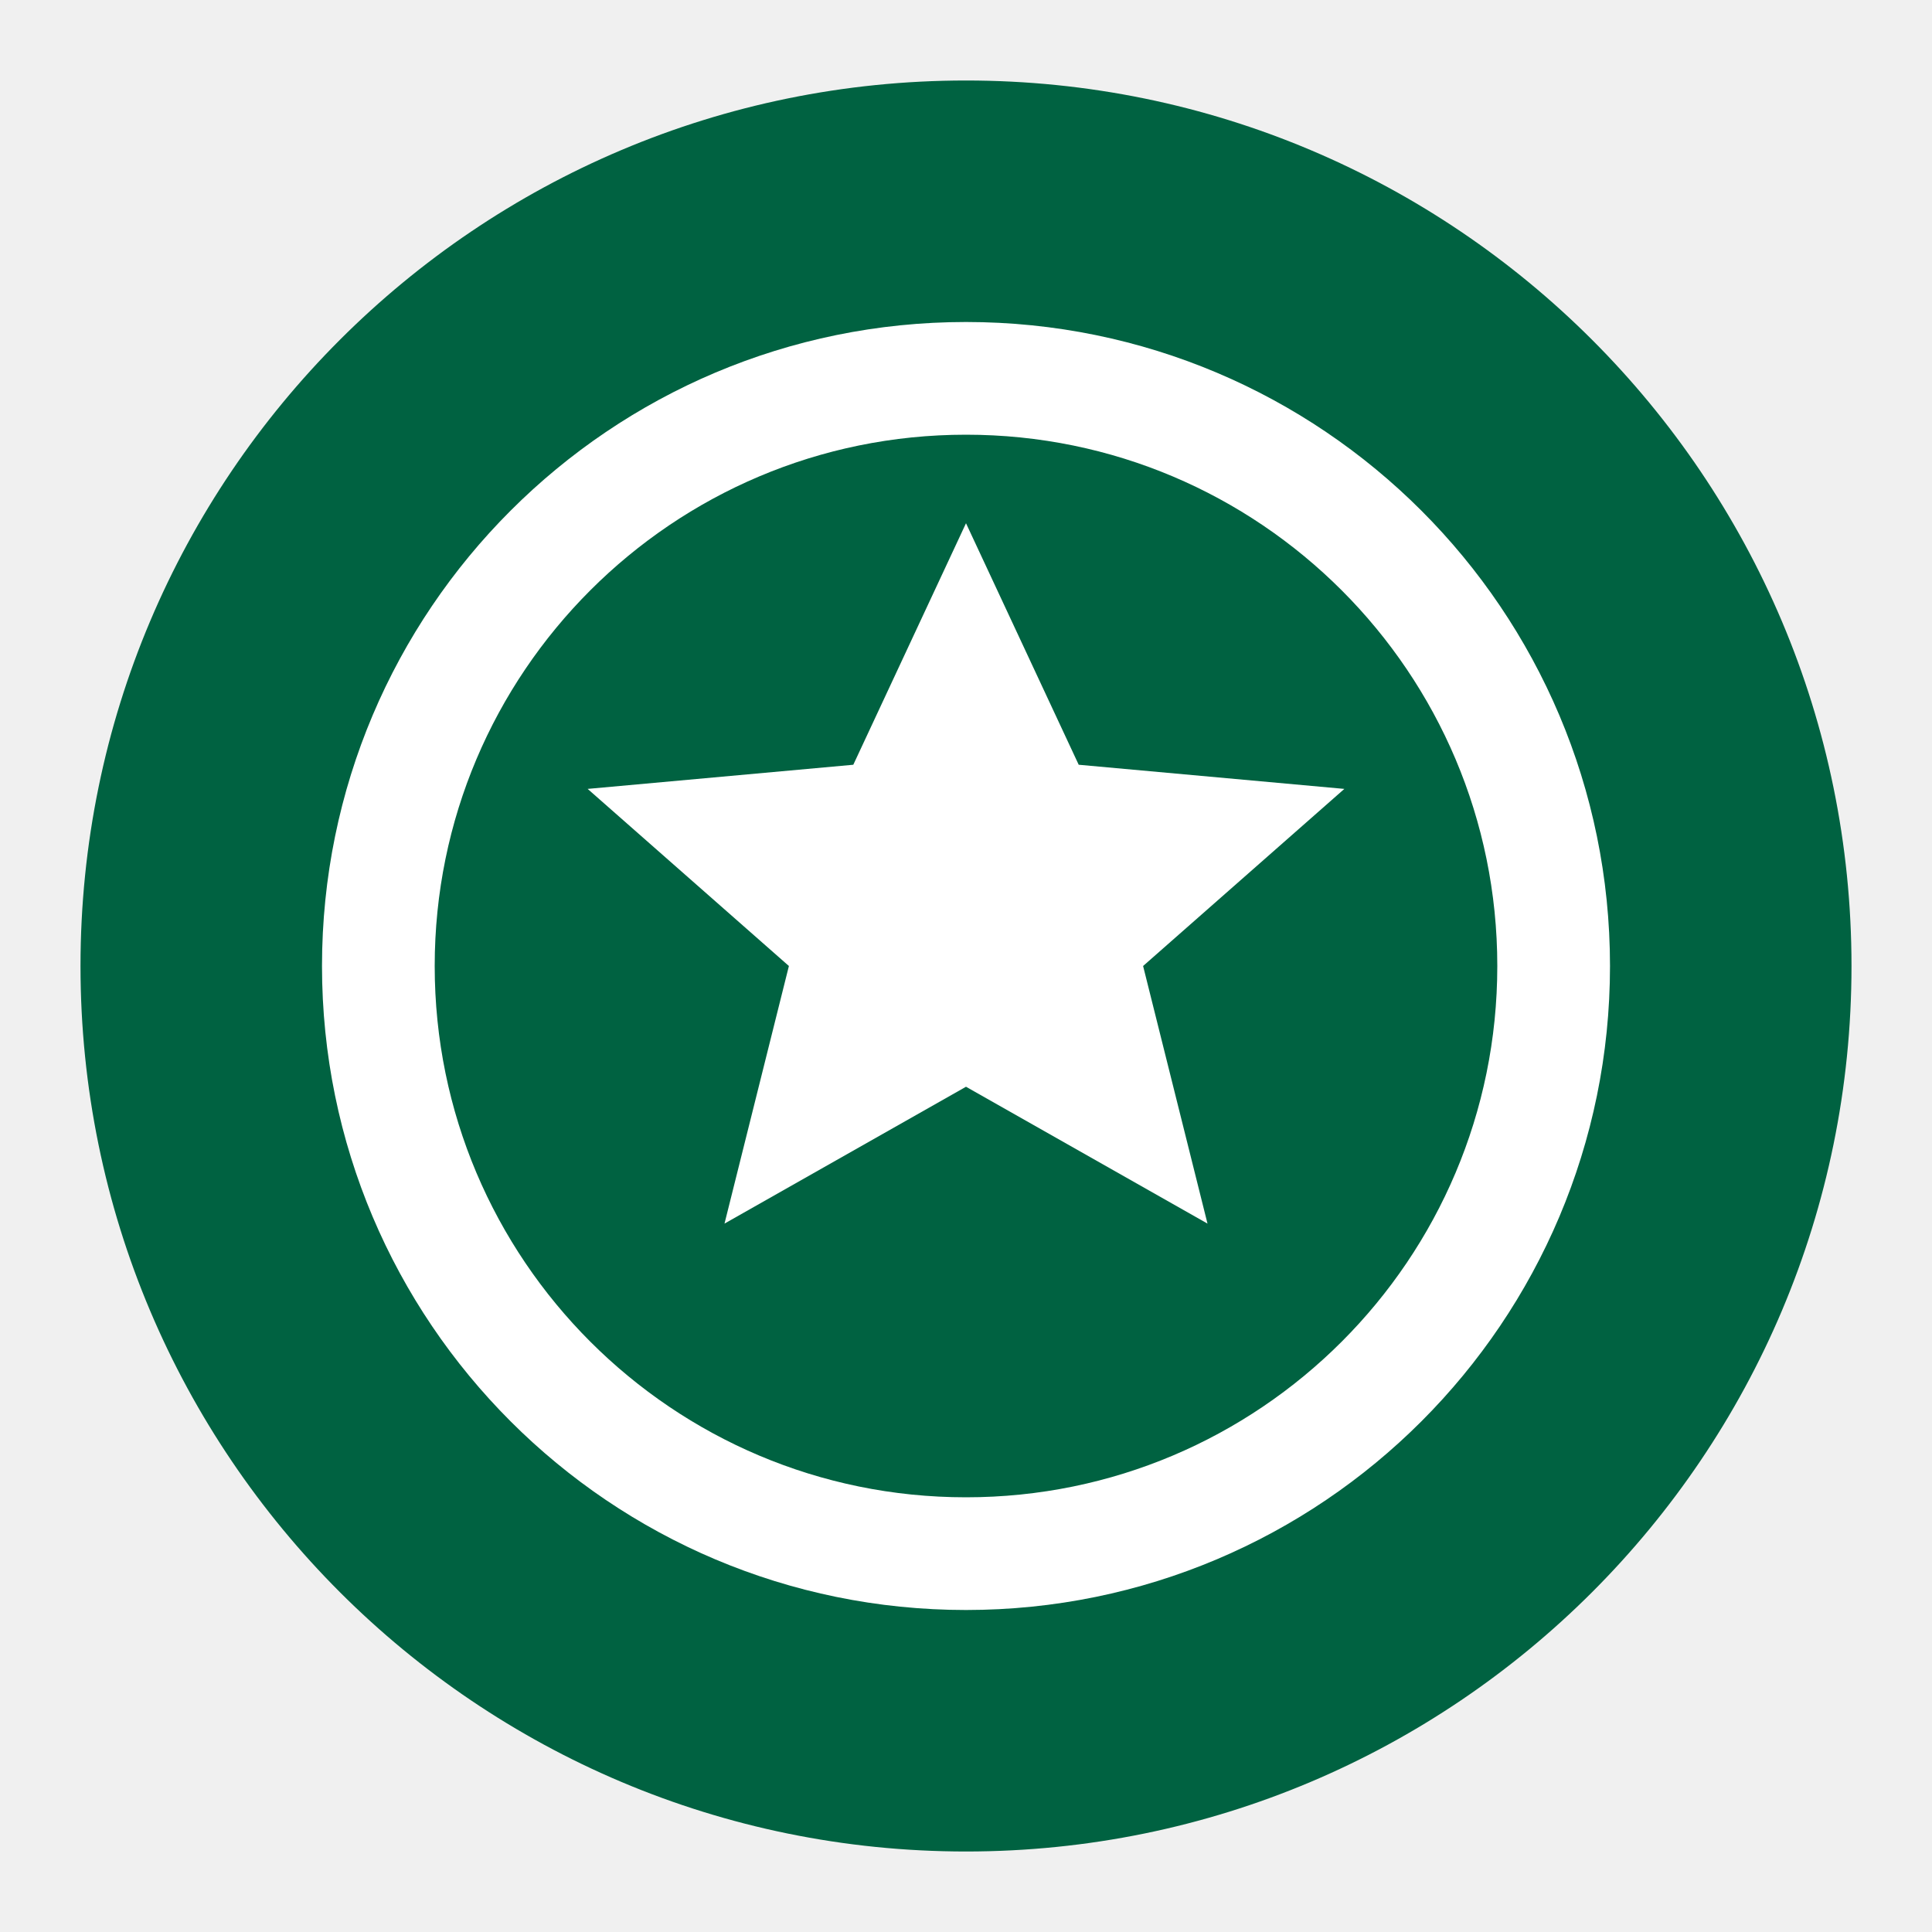
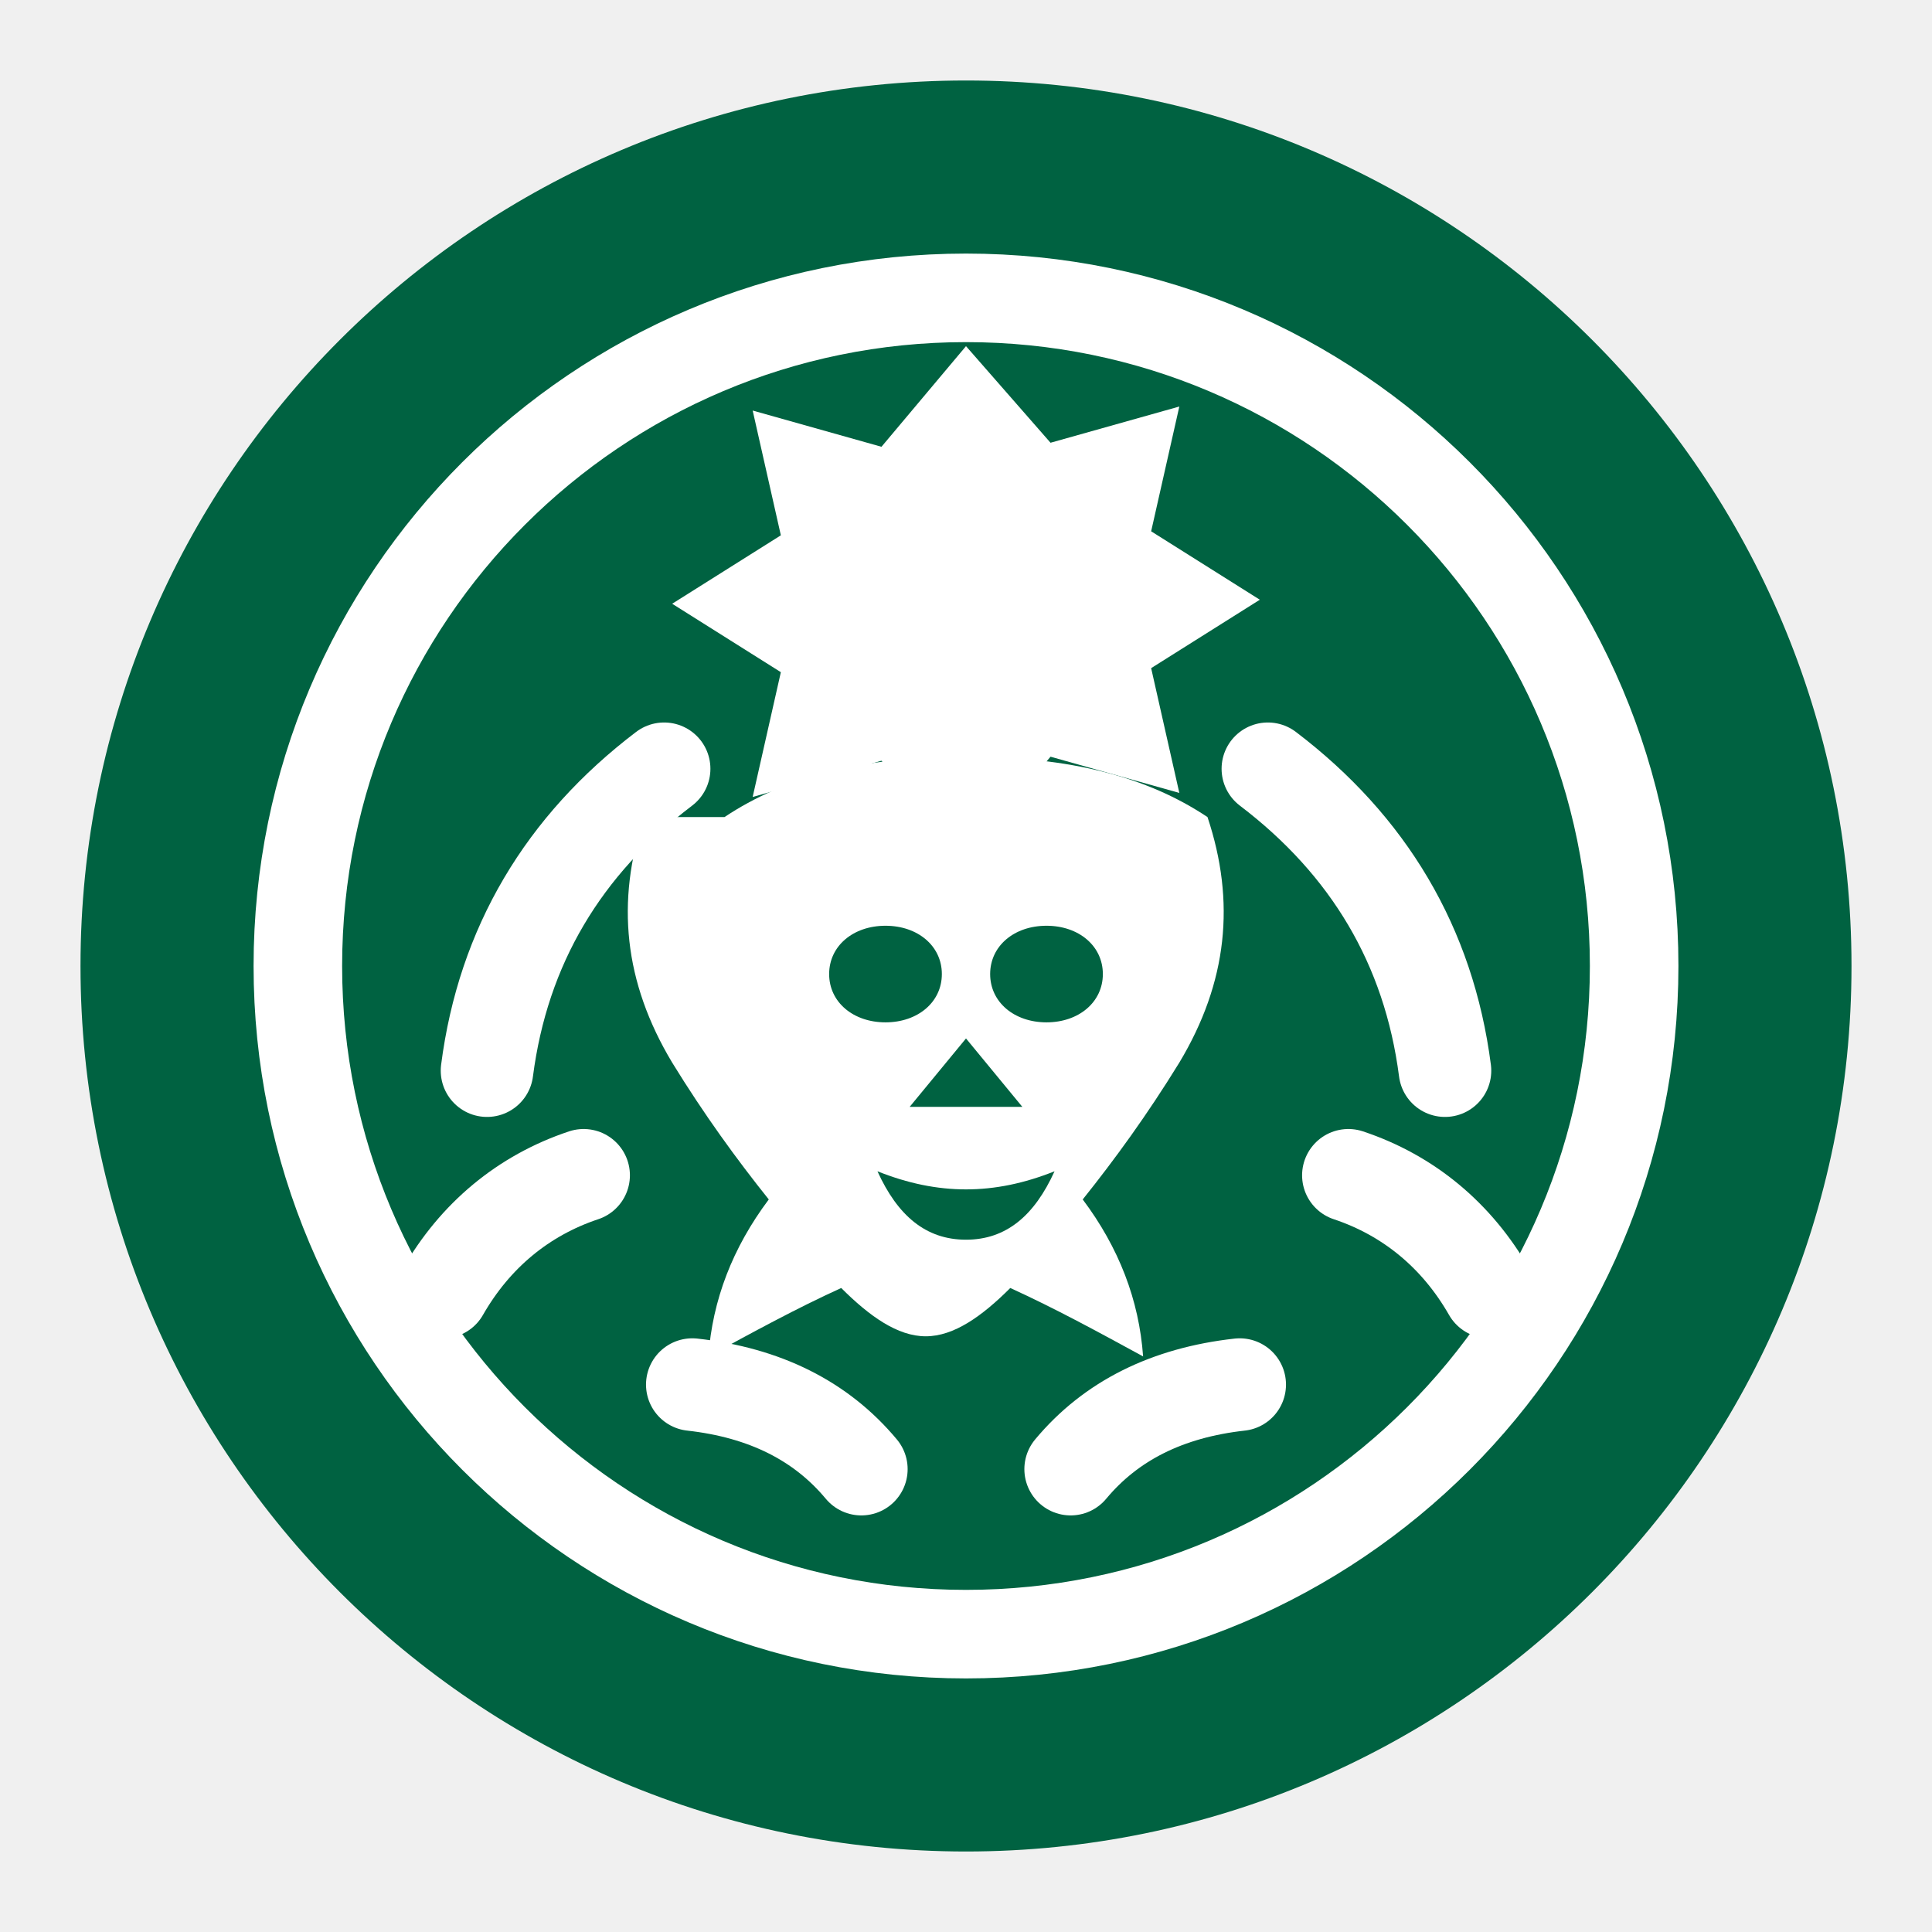
<svg xmlns="http://www.w3.org/2000/svg" viewBox="0 0 24 24">
-   <circle cx="12" cy="12" fill="#006241" r="11" />
-   <circle cx="12" cy="12" fill="none" r="7.3" stroke="#FFFFFF" stroke-width="1.4" />
-   <path d="m12 6.5 1.4 3 3.3.3-2.5 2.2.8 3.2-3-1.7-3 1.7.8-3.2-2.5-2.2 3.3-.3z" fill="#FFFFFF" />
+   <circle cx="12" cy="12" r="11" fill="#006241" />
+   <circle cx="12" cy="12" r="8.3" fill="none" stroke="#fff" stroke-width="1.1" />
+   <path fill="#fff" d="m12 4.3 1.05 1.2 1.6-.45-.35 1.55 1.35.85-1.35.85.35 1.55-1.6-.45L12 10.65l-1.05-1.2-1.6.45.35-1.55-1.35-.85 1.35-.85-.35-1.55 1.6.45L12 4.3z" />
+   <path fill="#fff" d="M9 10.15c.75-.5 1.7-.75 3-.75s2.25.25 3 .75c.35 1.05.25 2.05-.35 3.05-.4.65-.8 1.2-1.2 1.7.45.6.7 1.25.75 1.95-.55-.3-1.1-.6-1.65-.85-.35.35-.7.6-1.05.6s-.7-.25-1.05-.6c-.55.25-1.1.55-1.65.85.05-.7.3-1.35.75-1.95-.4-.5-.8-1.05-1.2-1.7-.6-1-.7-2-.35-3.05zm2 1.35c-.4 0-.7.25-.7.6s.3.6.7.6.7-.25.7-.6-.3-.6-.7-.6zm2 0c-.4 0-.7.25-.7.6s.3.6.7.6.7-.25.7-.6-.3-.6-.7-.6zm-1 1.4-.7.85h1.4L12 12.9zm-1.1 1.65c.25.55.6.85 1.1.85s.85-.3 1.1-.85c-.75.3-1.45.3-2.2 0z" />
+   <path fill="none" stroke="#fff" stroke-width="1.15" stroke-linecap="round" d="M8.25 9.55c-1.25.95-2 2.2-2.2 3.75m1.2 1.3c-.75.25-1.35.75-1.75 1.45m10.25-6.5c1.25.95 2 2.2 2.2 3.75m-1.2 1.3c.75.25 1.35.75 1.75 1.45M8.6 17.2c.9.1 1.6.45 2.1 1.05m4.7-1.05c-.9.1-1.6.45-2.1 1.05" />
</svg>
